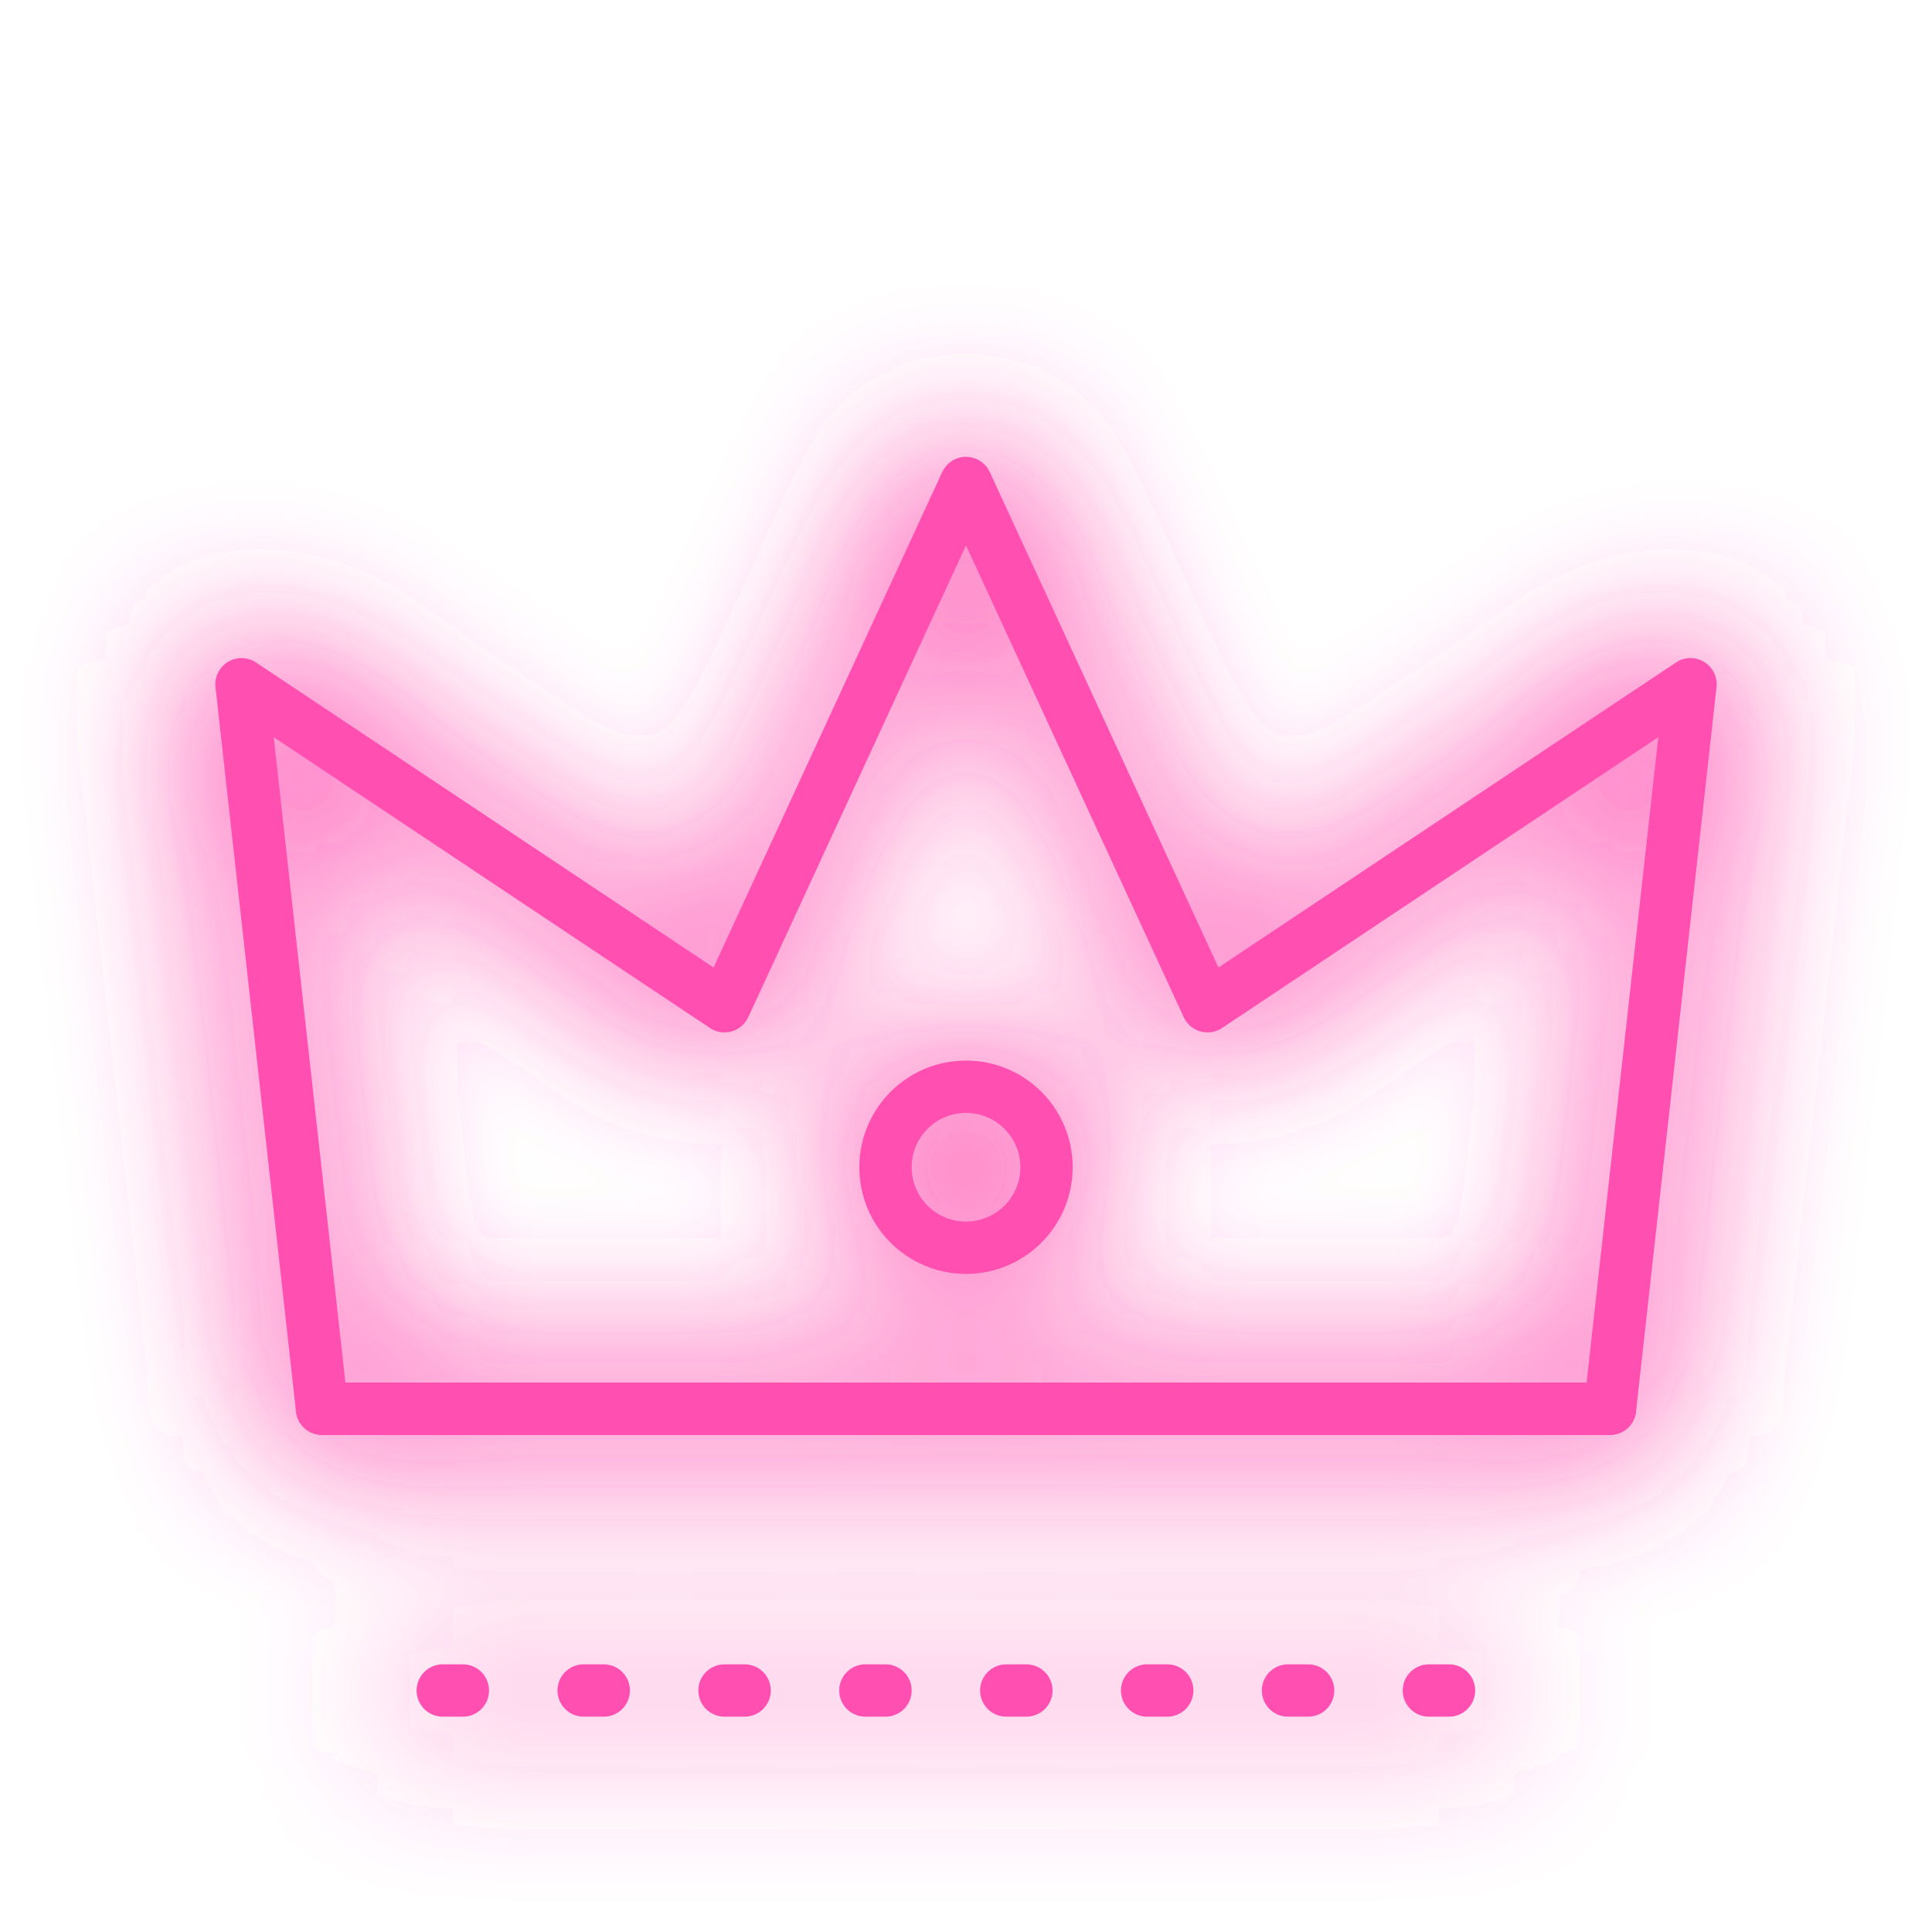
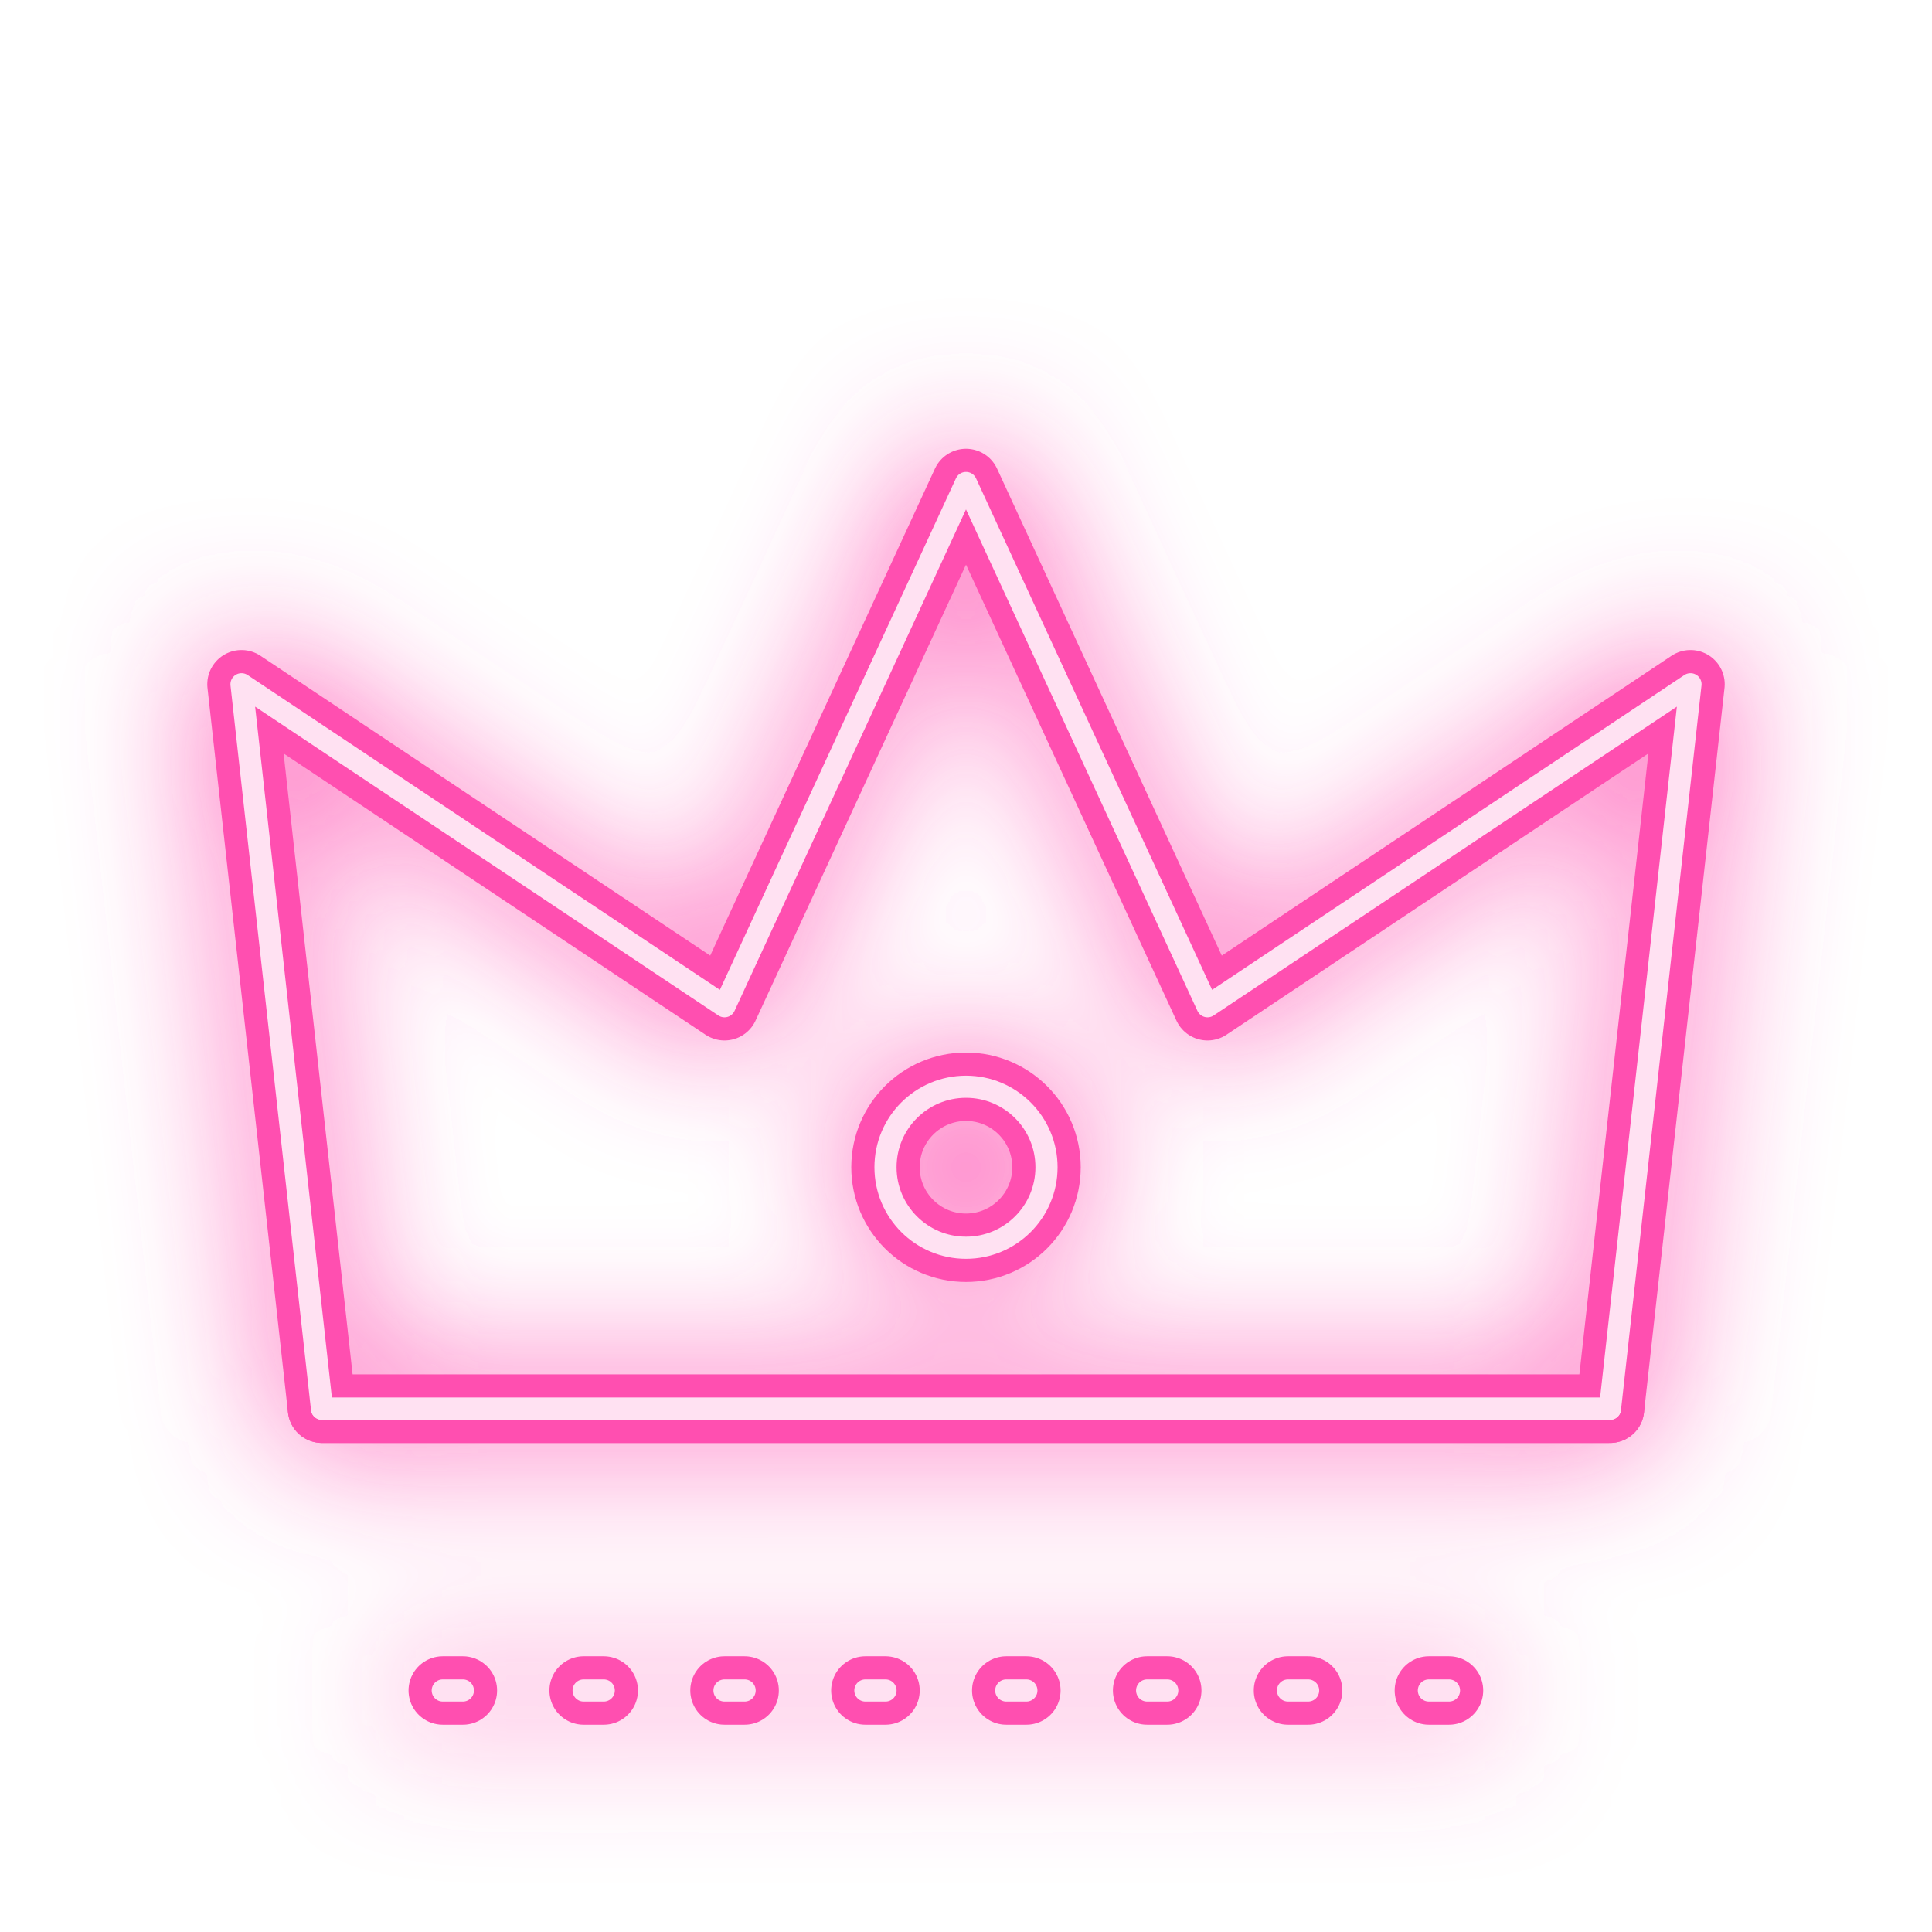
<svg xmlns="http://www.w3.org/2000/svg" viewBox="0 0 96 96">
  <defs>
    <filter id="halo" x="-50%" y="-50%" width="200%" height="200%">
-       <feGaussianBlur stdDeviation="4" result="wide" />
-       <feGaussianBlur stdDeviation="1.2" result="tight" />
+       <feGaussianBlur stdDeviation="3.5" result="wide" />
      <feMerge>
        <feMergeNode in="wide" />
-         <feMergeNode in="tight" />
        <feMergeNode in="SourceGraphic" />
      </feMerge>
    </filter>
  </defs>
-   <g fill="none" stroke="#ff4fb0" stroke-width="2.6" stroke-linecap="round" stroke-linejoin="round" filter="url(#halo)">
+   <g fill="none" stroke="#ff4fb0" stroke-width="3.4" stroke-linecap="round" stroke-linejoin="round" filter="url(#halo)">
+     <path d="M16 70 L12 34 L36 50 L48 24 L60 50 L84 34 L80 70 Z" />
+     <path d="M16 70 H80" />
+     <circle cx="48" cy="58" r="4" />
+     <path d="M22 84 H74" stroke-dasharray="1 6" />
+   </g>
+   <g fill="none" stroke="#ffe1f2" stroke-width="1.1" stroke-linecap="round" stroke-linejoin="round">
    <path d="M16 70 L12 34 L36 50 L48 24 L60 50 L84 34 L80 70 Z" />
    <path d="M16 70 H80" />
    <circle cx="48" cy="58" r="4" />
    <path d="M22 84 H74" stroke-dasharray="1 6" />
  </g>
</svg>
